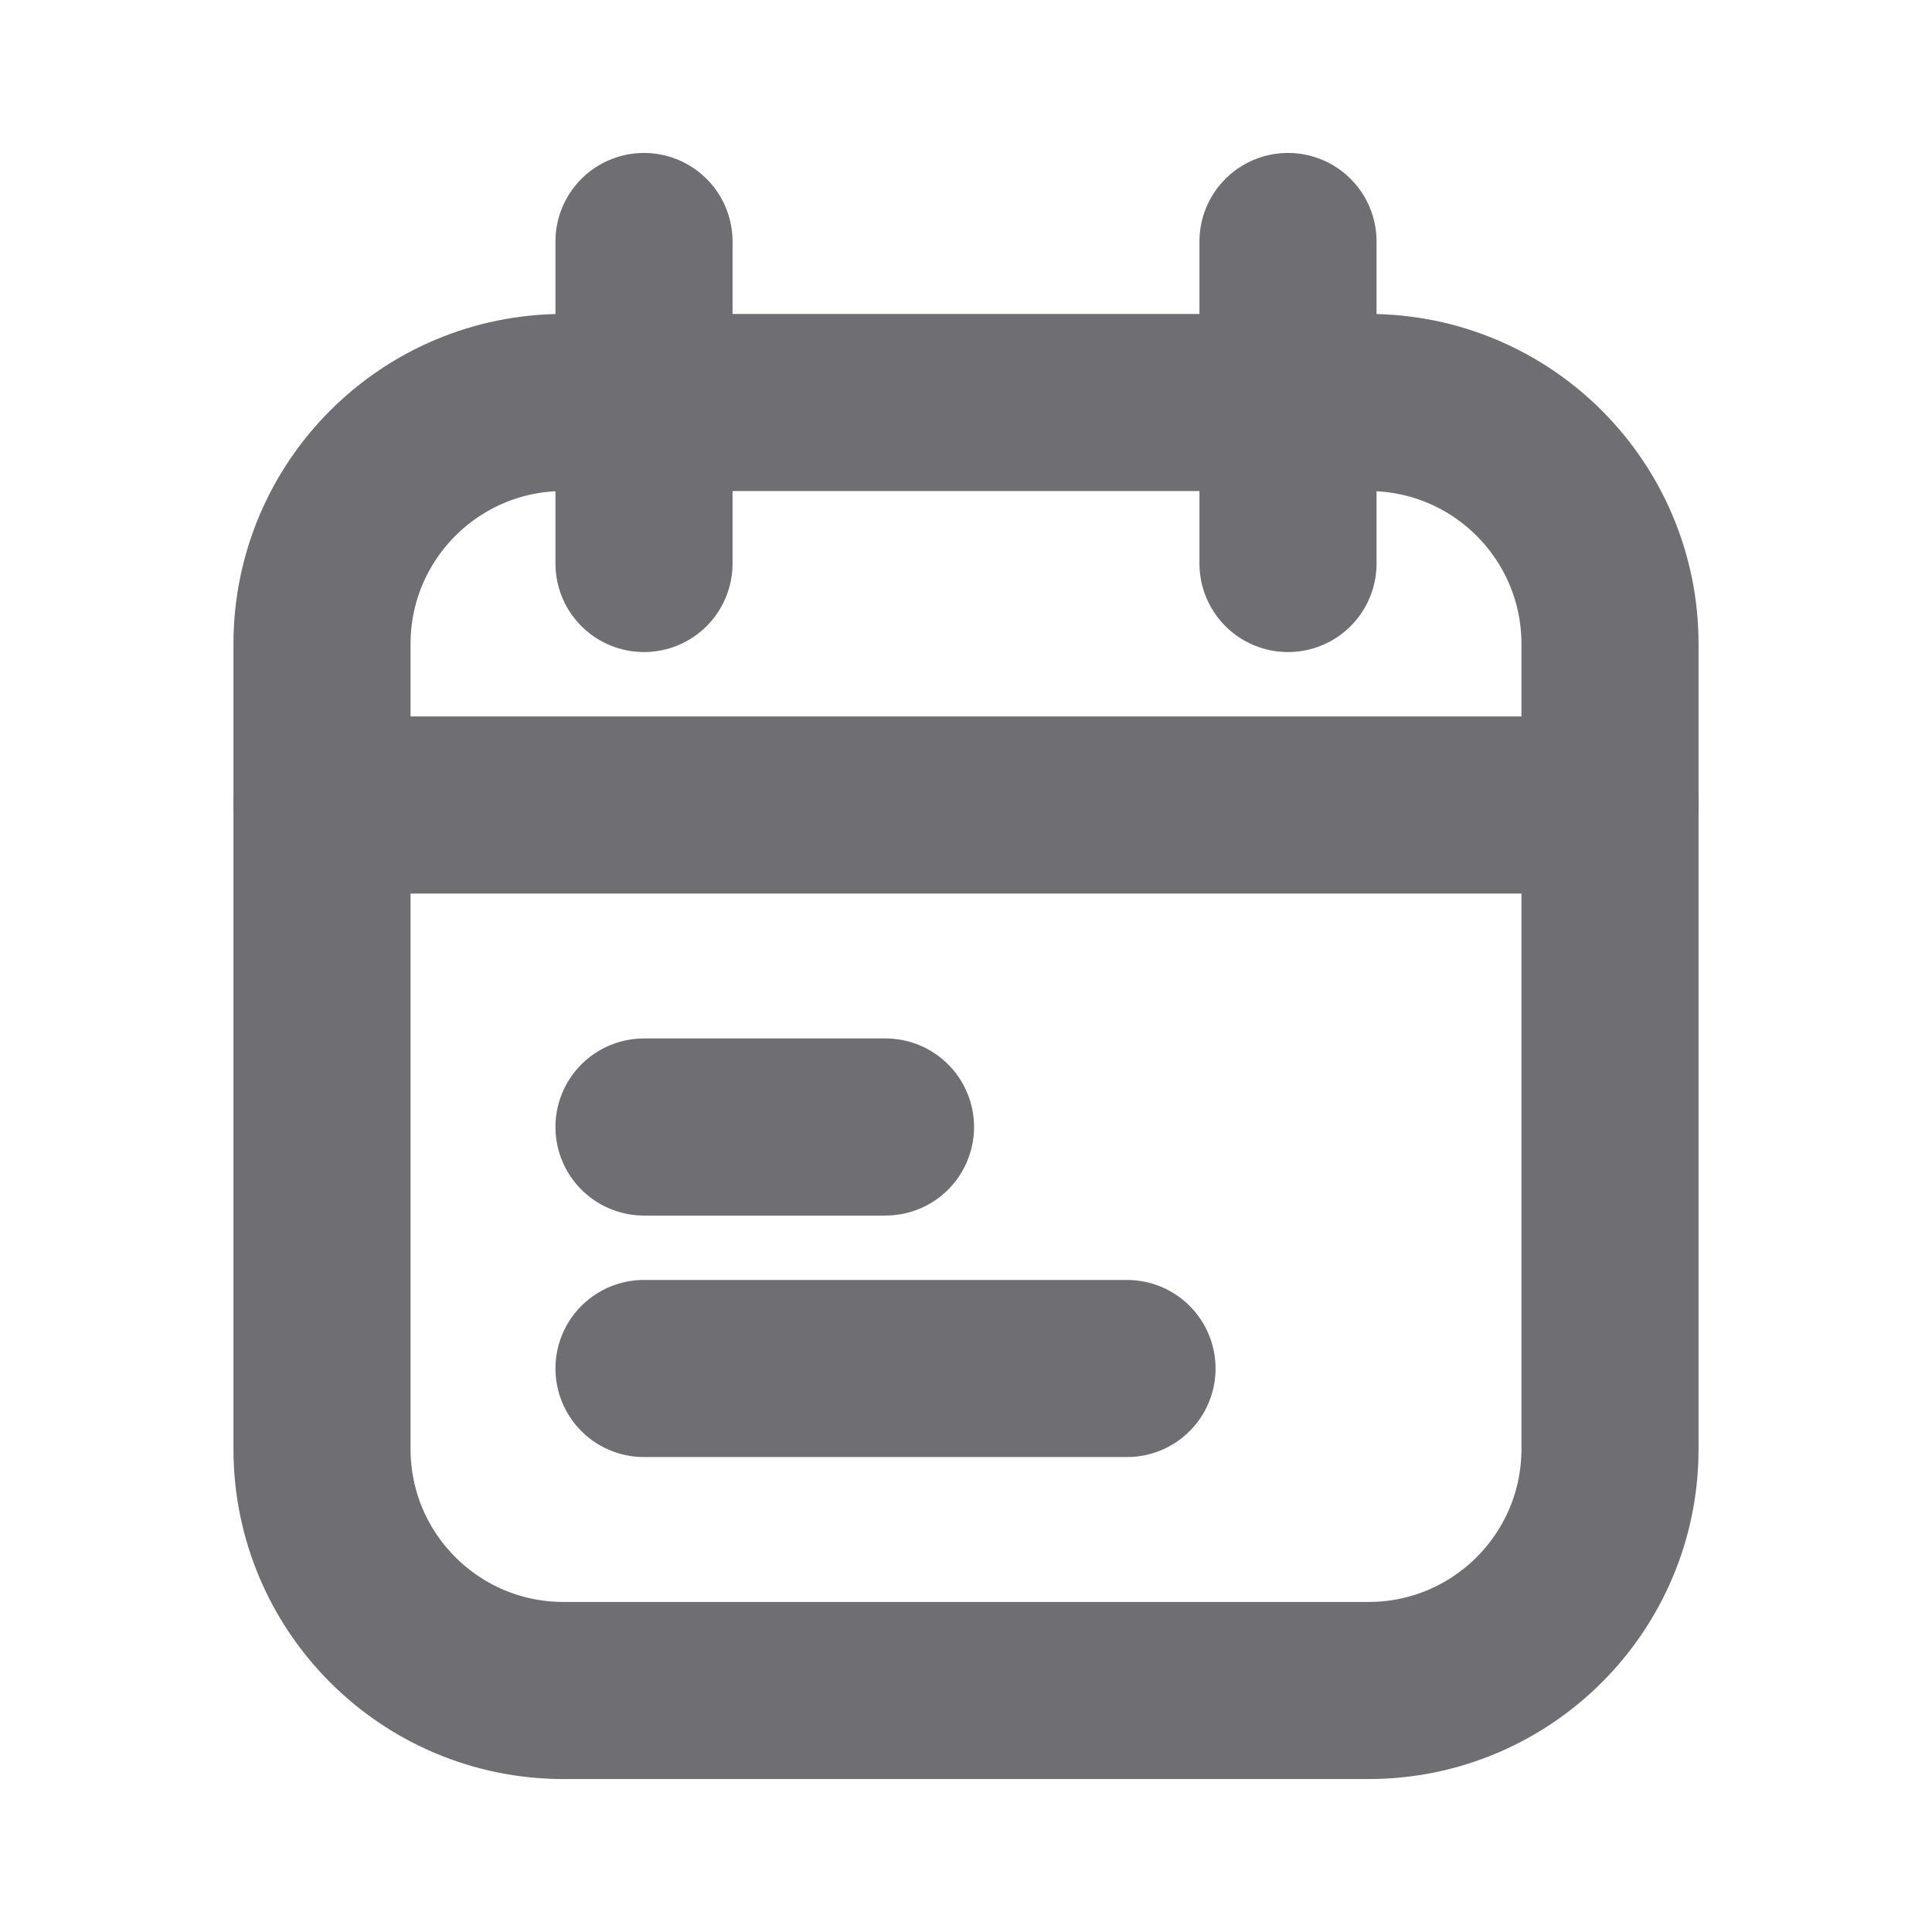
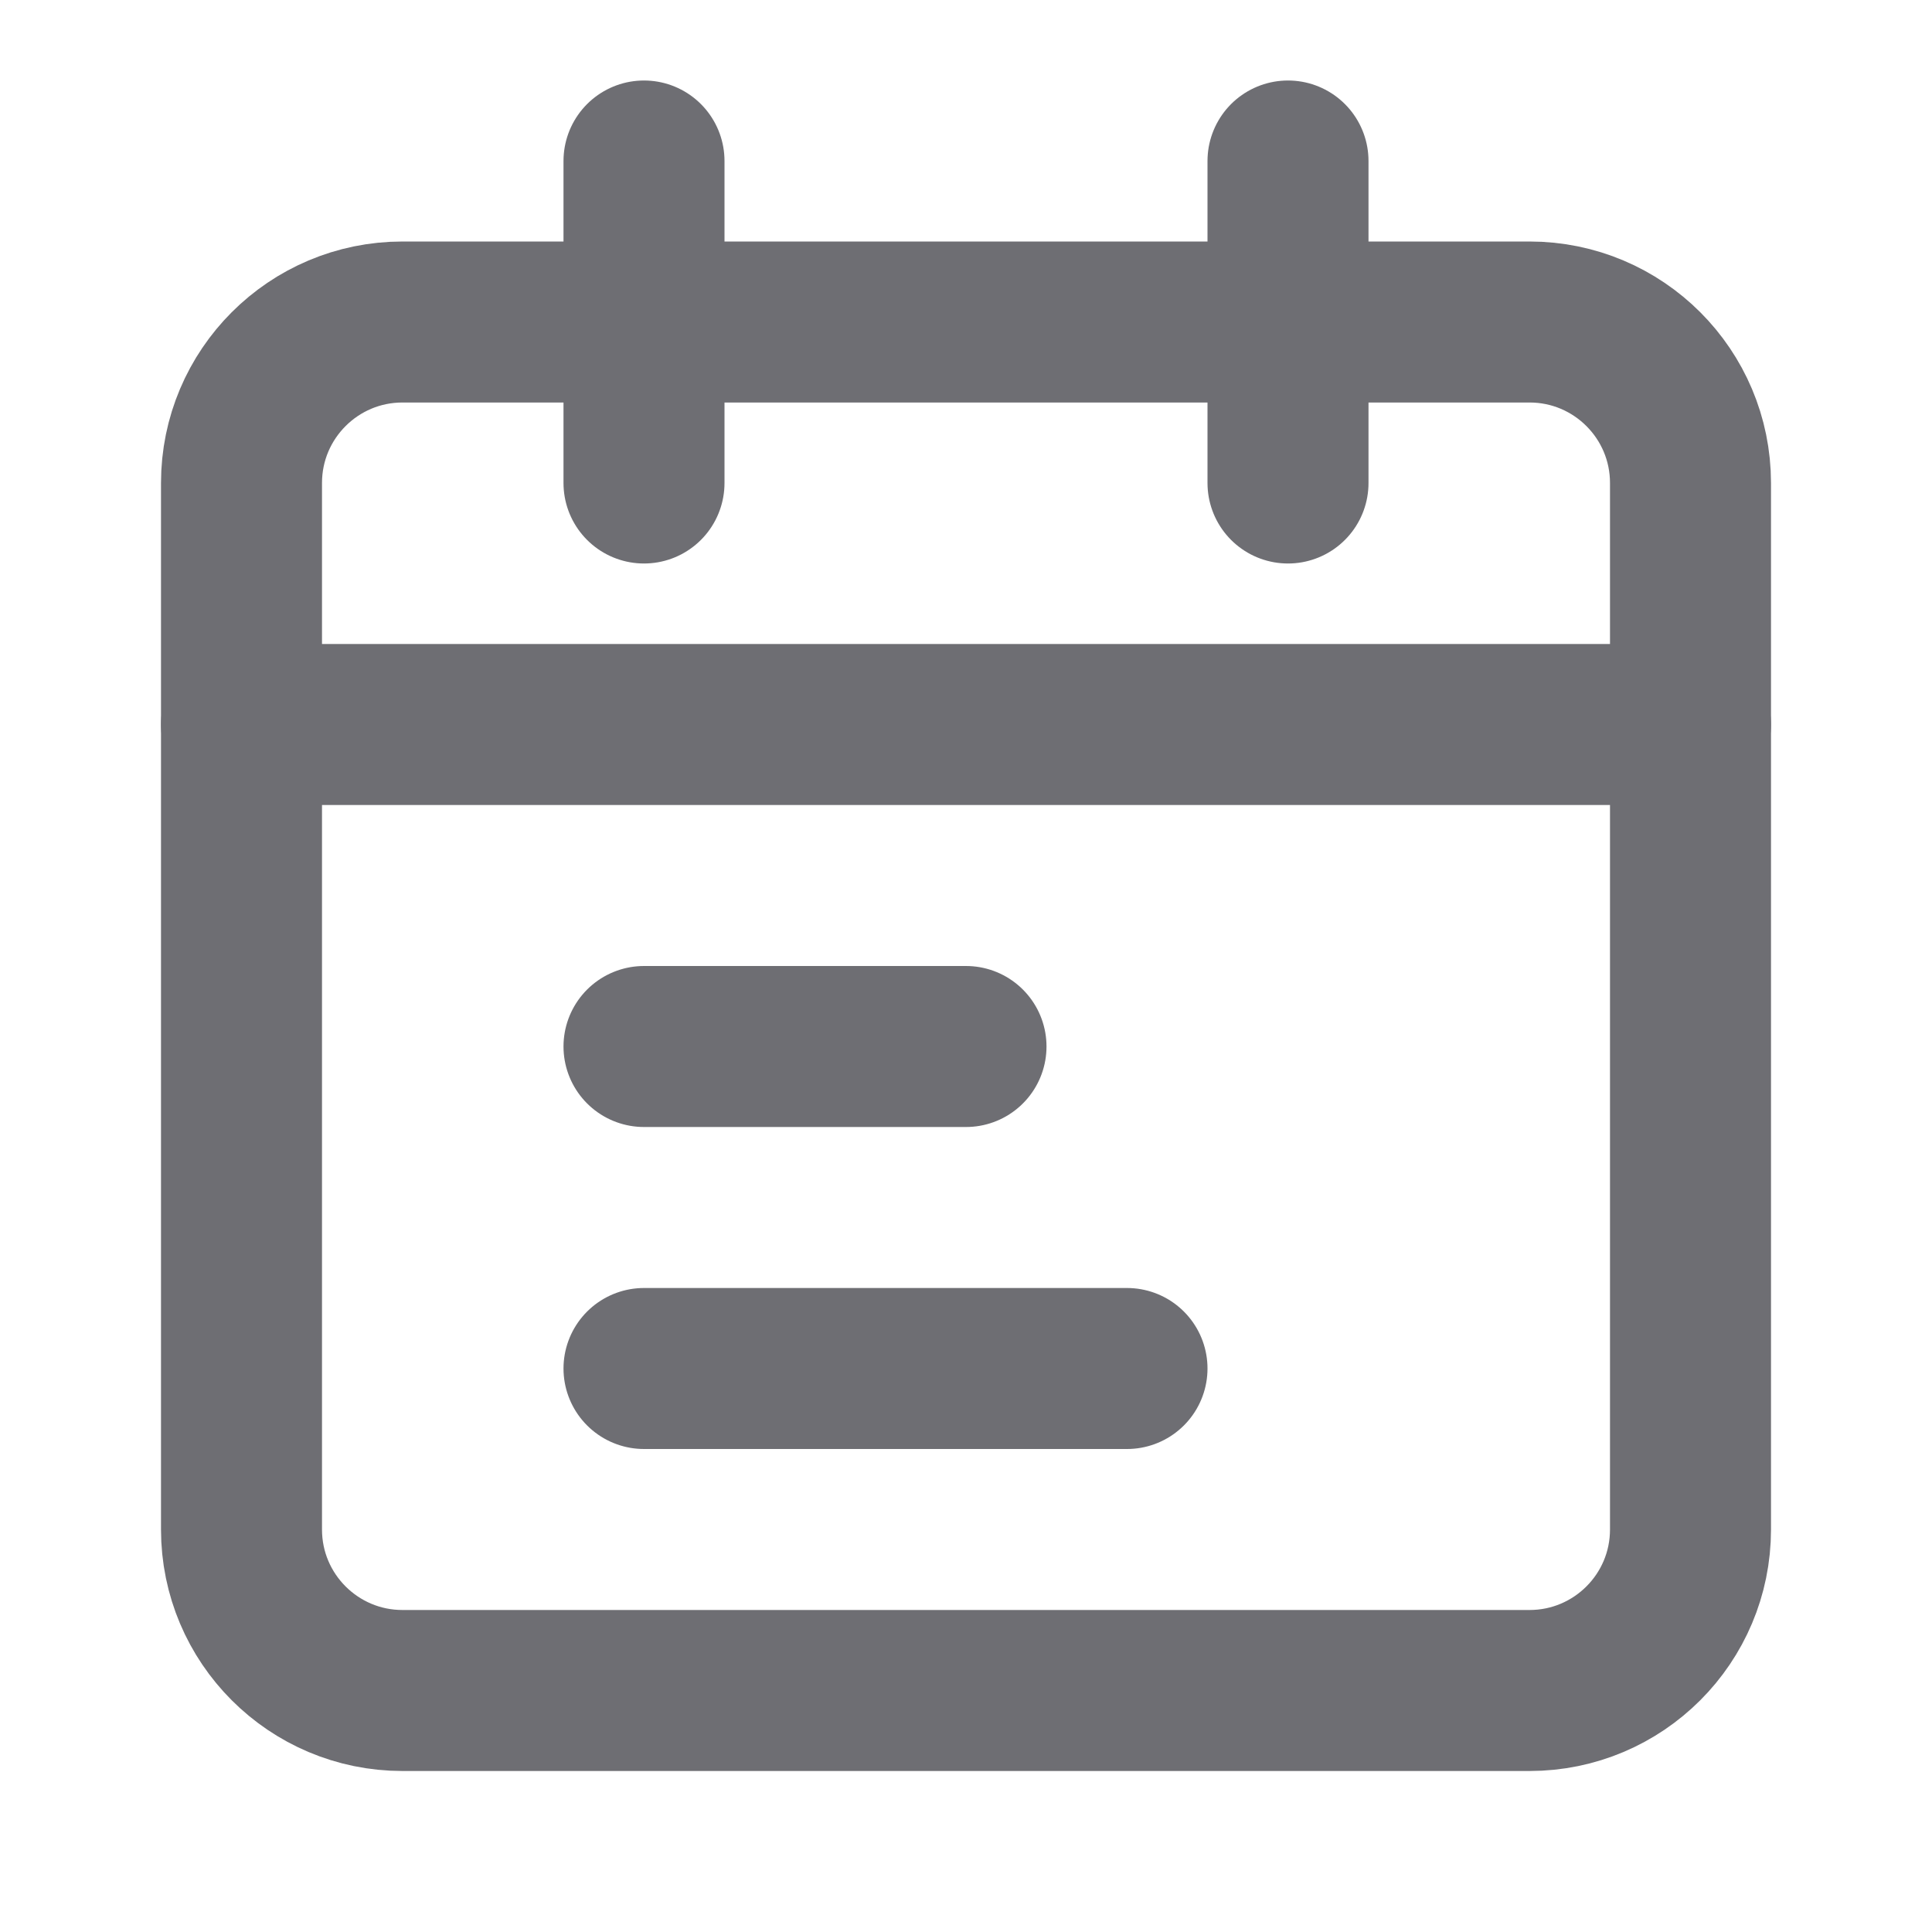
- <svg xmlns="http://www.w3.org/2000/svg" viewBox="0 0 24 24" fill="none" stroke="#6E6E73" stroke-width="2.2" stroke-linecap="round" stroke-linejoin="round">
-   <rect x="4" y="5" width="16" height="16" rx="3" />
-   <path d="M8 3v4M16 3v4M4 10h16M8 14h3M8 17h6" />
+ <svg xmlns="http://www.w3.org/2000/svg" viewBox="0 0 24 24" fill="none" stroke="#6E6E73" stroke-width="2" stroke-linecap="round" stroke-linejoin="round">
+   <rect x="3" y="4" width="18" height="17" rx="2" />
+   <path d="M16 2v4M8 2v4M3 9h18M8 13h4M8 17h6" />
</svg>
